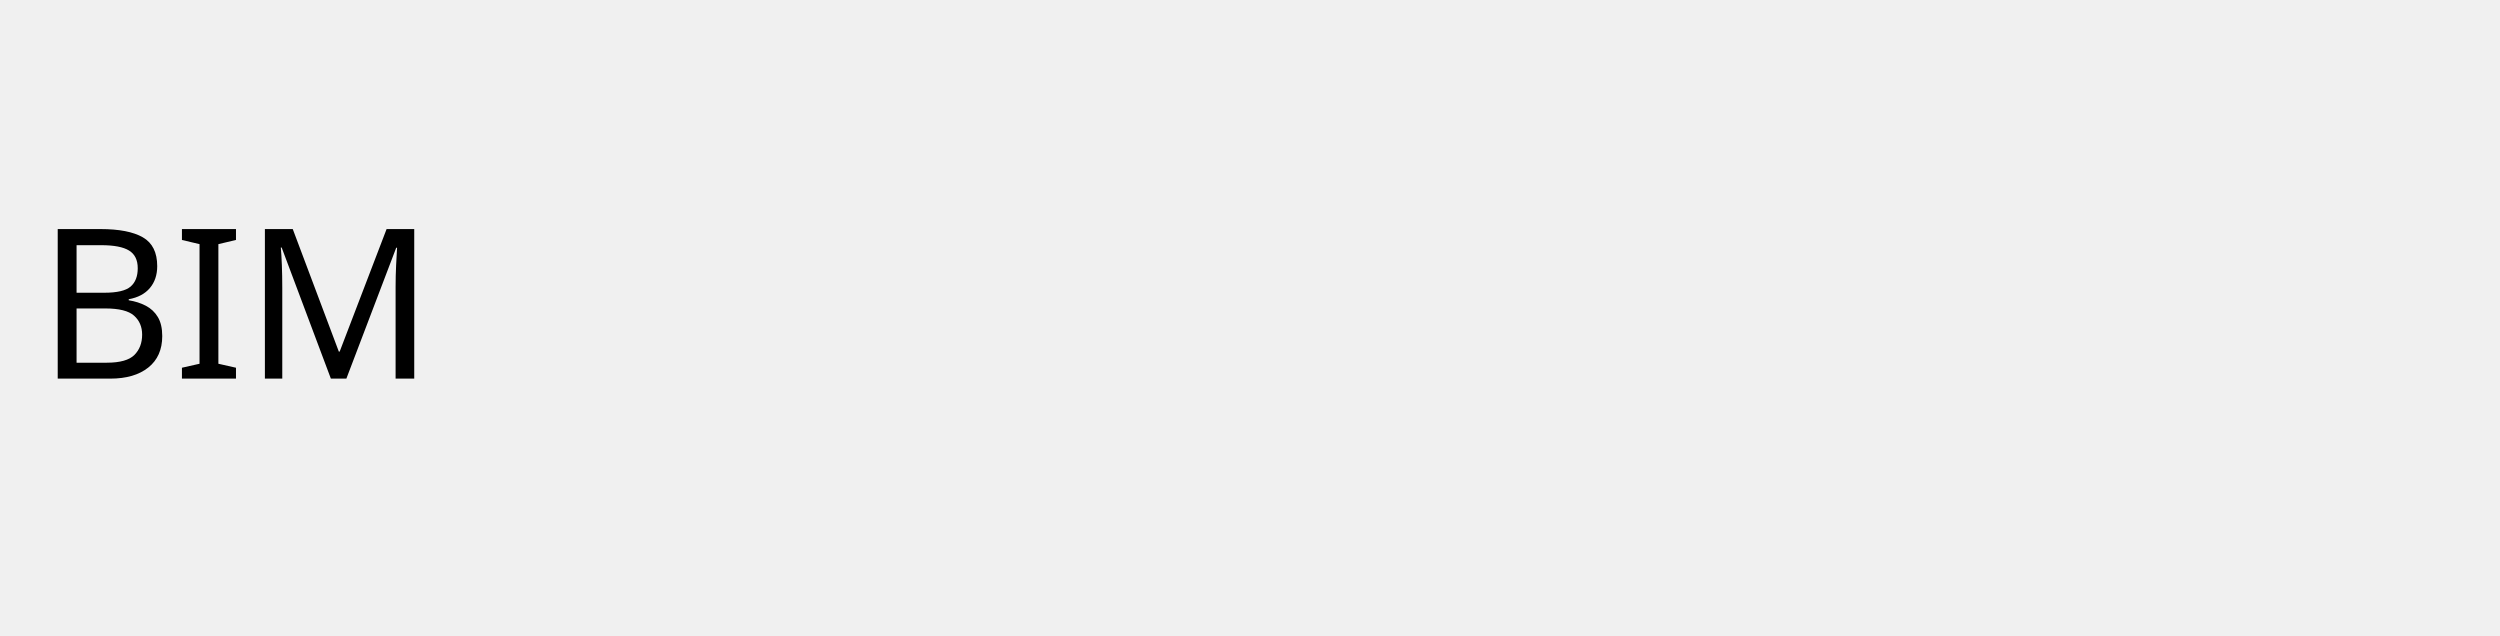
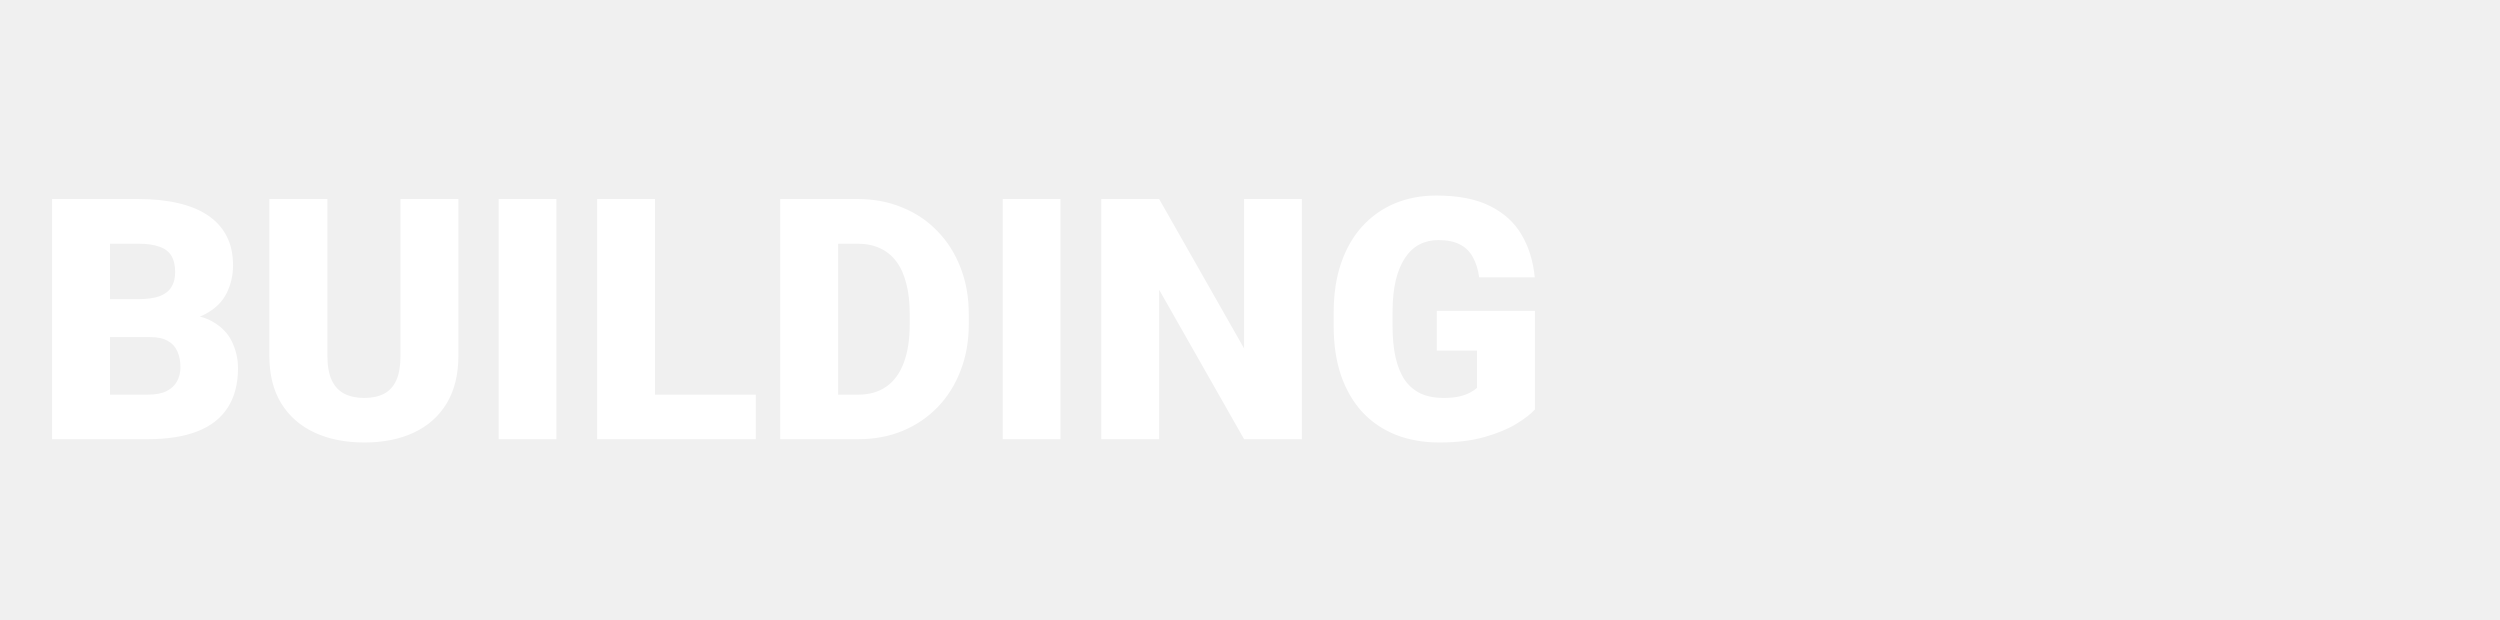
- <svg xmlns="http://www.w3.org/2000/svg" version="1.1" id="ecHdT5pm9ML1" text-rendering="geometricPrecision" shape-rendering="geometricPrecision" x="0px" y="0px" viewBox="0 0 4750 1207" style="enable-background:new 0 0 4750 1207;" xml:space="preserve">
-   <style type="text/css">
- 	.st0{fill:#000000;}
- 	.st1{font-family:'Arial-Black';}
- 	.st2{font-size:398px;}
- </style>
-   <text transform="matrix(1 0 0 1 71.0596 719.3887)" class="st0 st1 st2">BIM</text>
+ <svg xmlns="http://www.w3.org/2000/svg" width="222" height="55" viewBox="0 0 222 55" fill="none">
+   <path d="M13.327 29.933H7.834L7.805 26.564H12.258C13.059 26.564 13.698 26.476 14.177 26.3C14.655 26.114 15.002 25.846 15.217 25.494C15.441 25.143 15.554 24.703 15.554 24.176C15.554 23.57 15.441 23.082 15.217 22.711C14.992 22.34 14.636 22.071 14.148 21.905C13.669 21.73 13.049 21.642 12.287 21.642H9.768V39H4.626V17.672H12.287C13.605 17.672 14.782 17.794 15.817 18.038C16.852 18.273 17.731 18.634 18.454 19.122C19.186 19.61 19.743 20.226 20.124 20.968C20.505 21.7 20.695 22.564 20.695 23.561C20.695 24.43 20.51 25.245 20.139 26.007C19.768 26.769 19.148 27.389 18.278 27.867C17.419 28.336 16.242 28.58 14.748 28.6L13.327 29.933ZM13.122 39H6.589L8.347 35.045H13.122C13.825 35.045 14.387 34.938 14.807 34.723C15.236 34.498 15.544 34.205 15.729 33.844C15.925 33.473 16.023 33.062 16.023 32.613C16.023 32.066 15.93 31.593 15.744 31.192C15.568 30.792 15.285 30.484 14.895 30.27C14.504 30.045 13.981 29.933 13.327 29.933H9.006L9.035 26.564H14.206L15.407 27.911C16.833 27.852 17.961 28.053 18.791 28.512C19.631 28.971 20.231 29.576 20.593 30.328C20.954 31.08 21.135 31.866 21.135 32.687C21.135 34.083 20.832 35.25 20.227 36.188C19.631 37.125 18.737 37.828 17.546 38.297C16.355 38.766 14.88 39 13.122 39ZM35.563 17.672H40.705V31.602C40.705 33.263 40.358 34.669 39.665 35.821C38.972 36.964 38 37.828 36.75 38.414C35.5 39 34.03 39.293 32.341 39.293C30.671 39.293 29.201 39 27.932 38.414C26.672 37.828 25.686 36.964 24.973 35.821C24.27 34.669 23.918 33.263 23.918 31.602V17.672H29.074V31.602C29.074 32.481 29.201 33.199 29.455 33.756C29.709 34.303 30.08 34.703 30.568 34.957C31.057 35.211 31.648 35.338 32.341 35.338C33.044 35.338 33.635 35.211 34.113 34.957C34.592 34.703 34.953 34.303 35.197 33.756C35.441 33.199 35.563 32.481 35.563 31.602V17.672ZM49.406 17.672V39H44.279V17.672H49.406ZM67.116 35.045V39H56.335V35.045H67.116ZM58.166 17.672V39H53.024V17.672H58.166ZM76.213 39H71.481L71.511 35.045H76.213C77.189 35.045 78.015 34.81 78.689 34.342C79.372 33.873 79.89 33.175 80.241 32.247C80.603 31.31 80.783 30.157 80.783 28.79V27.867C80.783 26.842 80.681 25.943 80.476 25.172C80.28 24.391 79.987 23.741 79.597 23.224C79.206 22.696 78.718 22.301 78.132 22.037C77.556 21.773 76.892 21.642 76.14 21.642H71.394V17.672H76.14C77.585 17.672 78.908 17.921 80.109 18.419C81.32 18.907 82.365 19.61 83.244 20.528C84.133 21.436 84.816 22.516 85.295 23.766C85.783 25.006 86.027 26.383 86.027 27.896V28.79C86.027 30.294 85.783 31.671 85.295 32.921C84.816 34.171 84.138 35.25 83.259 36.158C82.38 37.066 81.34 37.77 80.139 38.268C78.947 38.756 77.639 39 76.213 39ZM74.426 17.672V39H69.284V17.672H74.426ZM94.172 17.672V39H89.045V17.672H94.172ZM115.603 17.672V39H110.476L102.932 25.729V39H97.79V17.672H102.932L110.476 30.943V17.672H115.603ZM136.301 27.604V36.363C135.939 36.764 135.383 37.193 134.631 37.652C133.889 38.102 132.951 38.487 131.818 38.81C130.686 39.132 129.353 39.293 127.819 39.293C126.403 39.293 125.119 39.068 123.967 38.619C122.814 38.16 121.823 37.491 120.993 36.612C120.173 35.724 119.538 34.64 119.089 33.36C118.649 32.071 118.43 30.597 118.43 28.936V27.75C118.43 26.09 118.654 24.615 119.104 23.326C119.553 22.037 120.183 20.953 120.993 20.074C121.813 19.186 122.775 18.512 123.879 18.053C124.992 17.594 126.213 17.364 127.541 17.364C129.504 17.364 131.101 17.677 132.331 18.302C133.562 18.917 134.494 19.771 135.129 20.865C135.764 21.949 136.149 23.204 136.286 24.63H131.35C131.252 23.927 131.066 23.331 130.793 22.843C130.529 22.345 130.148 21.969 129.65 21.715C129.152 21.451 128.508 21.319 127.717 21.319C127.102 21.319 126.54 21.451 126.032 21.715C125.534 21.979 125.109 22.379 124.758 22.916C124.406 23.443 124.133 24.107 123.938 24.908C123.752 25.709 123.659 26.646 123.659 27.721V28.936C123.659 30.001 123.747 30.934 123.923 31.734C124.108 32.535 124.382 33.204 124.743 33.741C125.114 34.269 125.583 34.669 126.149 34.942C126.726 35.206 127.404 35.338 128.186 35.338C128.732 35.338 129.201 35.294 129.592 35.206C129.982 35.108 130.305 34.991 130.559 34.855C130.822 34.708 131.022 34.571 131.159 34.444V31.134H127.585V27.604H136.301Z" fill="white" />
</svg>
